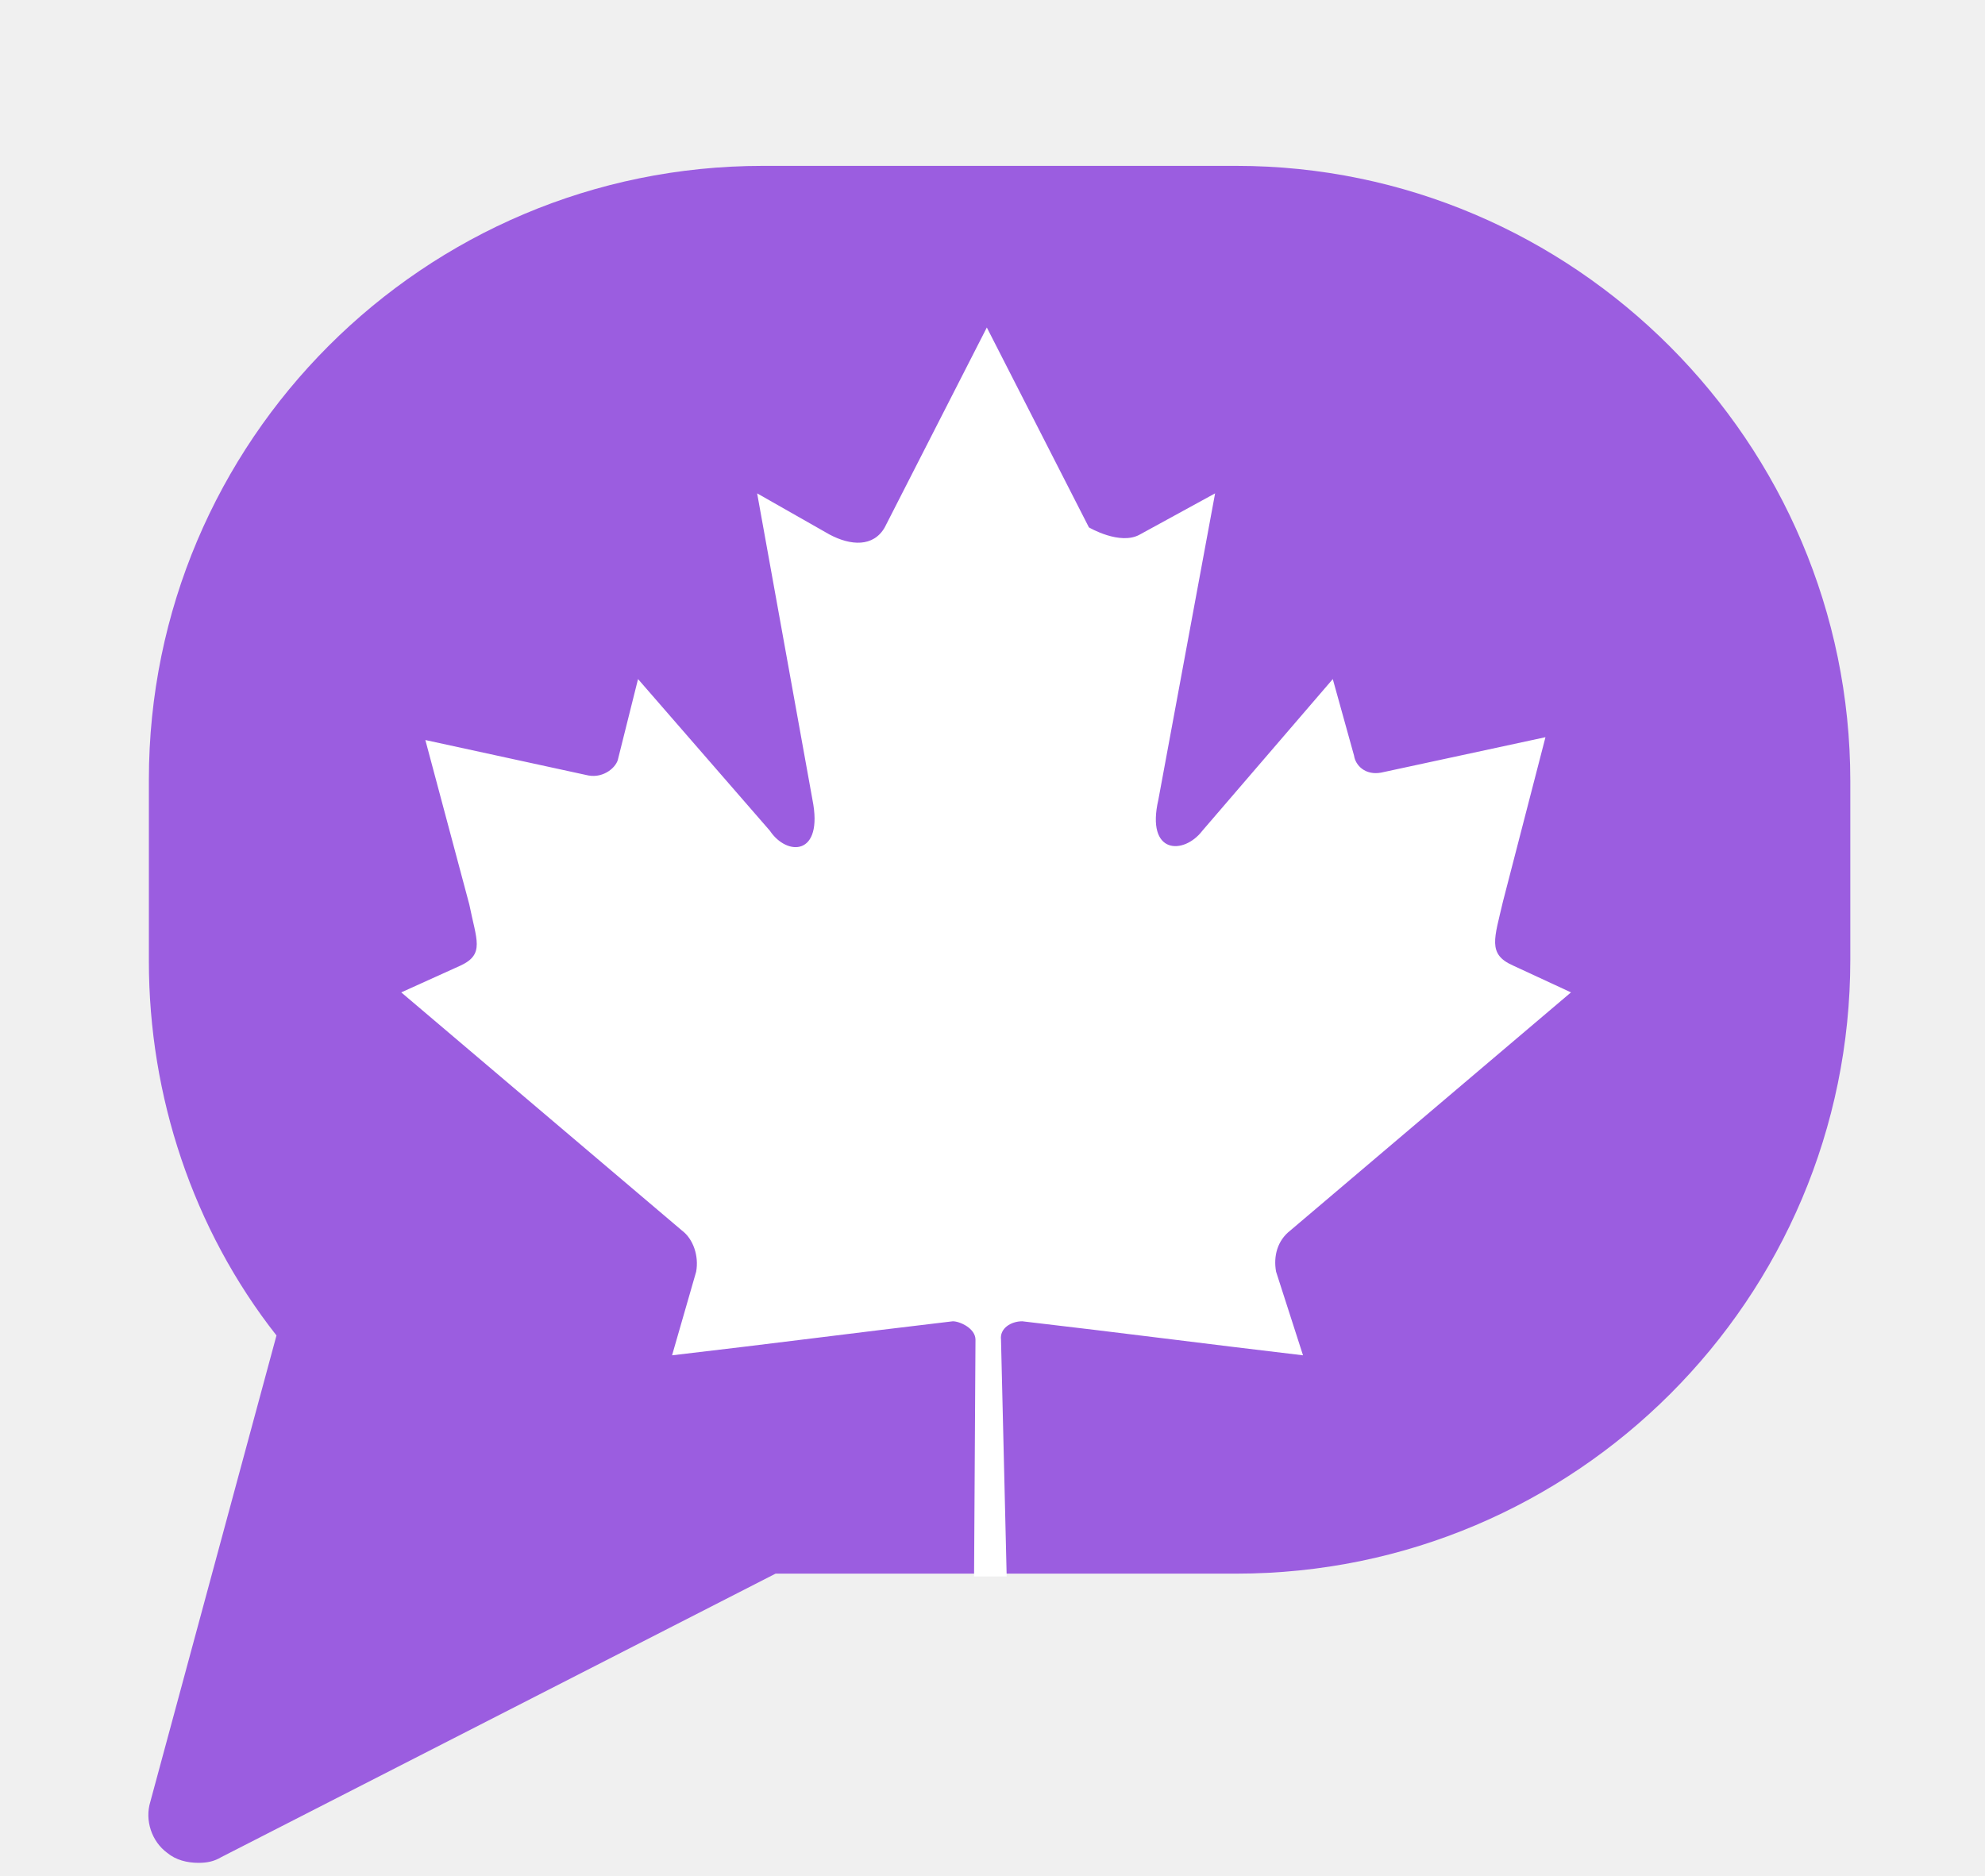
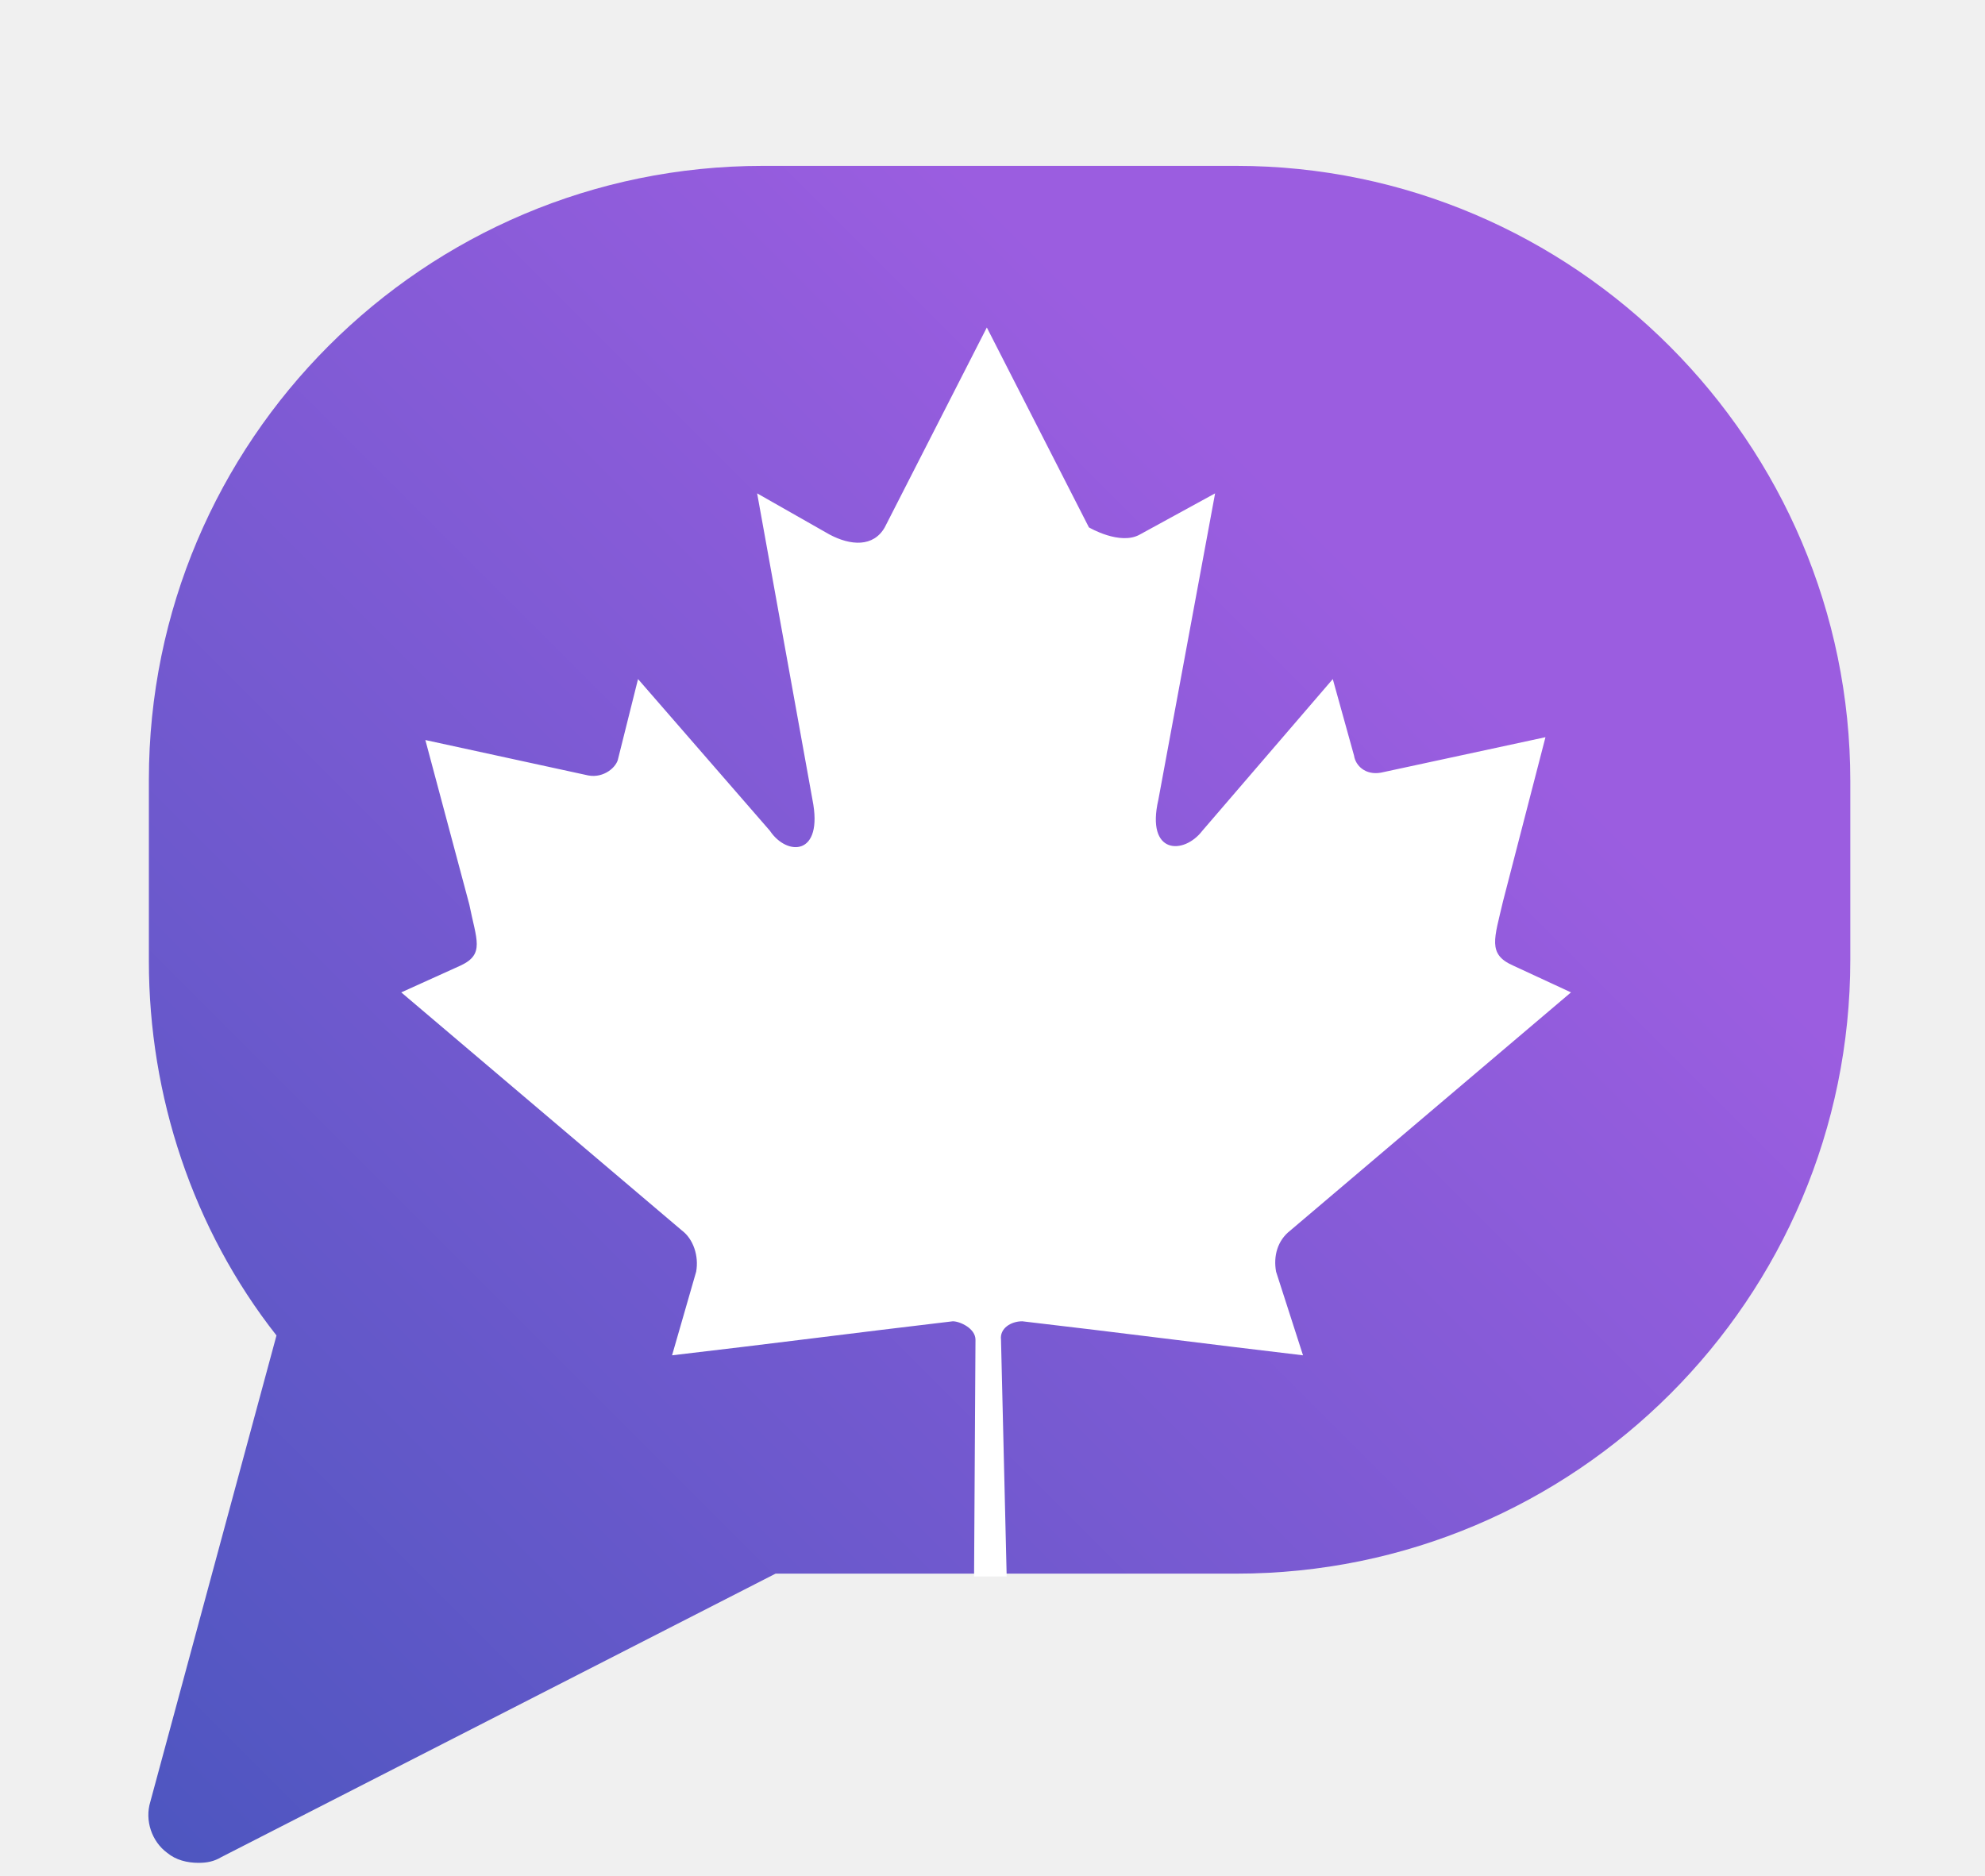
<svg xmlns="http://www.w3.org/2000/svg" version="1.1" id="PRINT" x="0px" y="0px" viewBox="0 0 140 132.3" style="enable-background:new 0 0 140 132.3;" xml:space="preserve">
  <style type="text/css">
- 	.st0{fill:#9B5DE0;}
+ 	.st0{fill:url(#SVGID_1_);}
	.st1{fill:#FFFFFF;}
</style>
-   <g>
-     <path class="st0" d="M87.2,11.7H53.8c-23.9,0-43.3,19.4-43.3,43.3v12.8c0,9.5,3.1,18.9,9,26.4l-8.9,32.9c-0.4,1.3,0.1,2.8,1.2,3.6   c0.6,0.5,1.4,0.7,2.2,0.7c0.6,0,1.1-0.1,1.6-0.4L54.7,111h32.5c23.9,0,43.3-19.4,43.3-43.3V55.1C130.5,31.2,111,11.7,87.2,11.7z" />
-     <path class="st1" d="M72.1,93.2c6.9,0.8,13,1.6,19.8,2.4L90,89.7c-0.2-1.1,0.1-2.2,1-2.9L110.8,70l-4.1-1.9   c-1.8-0.8-1.3-1.9-0.7-4.5l3-11.6l-11.6,2.5c-1.1,0.2-1.8-0.5-1.9-1.2L94,47.9l-9.2,10.7c-1.3,1.7-4,1.7-3.1-2.2l4-21.6l-5.3,2.9   c-1.4,0.8-3.6-0.5-3.6-0.5l-7.2-14.1l-7.2,14.1c-0.8,1.4-2.4,1.3-3.9,0.5l-5.1-2.9l3.9,21.6c0.8,4-1.8,4-3,2.2L45,47.9l-1.4,5.6   c-0.1,0.6-1,1.4-2.1,1.2L30,52.2l3.1,11.6c0.5,2.5,1.1,3.5-0.6,4.3L28.3,70l19.8,16.8c0.8,0.6,1.2,1.8,1,2.9l-1.7,5.9   c6.9-0.8,13-1.6,19.8-2.4c0.5,0,1.6,0.5,1.6,1.3l-0.1,16.7h2.3l-0.4-16.7C70.5,93.7,71.3,93.2,72.1,93.2z" />
-   </g>
+   <linearGradient id="SVGID_1_" gradientUnits="userSpaceOnUse" x1="6.449" y1="125.401" x2="112.594" y2="19.256">
+     <stop offset="0" style="stop-color:#4E56C0" />
+     <stop offset="0.824" style="stop-color:#9B5DE0" />
+   </linearGradient>
+   <path class="st0" d="M87.2,11.7H53.8c-23.9,0-43.3,19.4-43.3,43.3v12.8c0,9.5,3.1,18.9,9,26.4l-8.9,32.9c-0.4,1.3,0.1,2.8,1.2,3.6  c0.6,0.5,1.4,0.7,2.2,0.7c0.6,0,1.1-0.1,1.6-0.4l39.1-20h32.5c23.9,0,43.3-19.4,43.3-43.3V55.1C130.5,31.2,111,11.7,87.2,11.7z" />
+   <path class="st1" d="M72.1,93.2c6.9,0.8,13,1.6,19.8,2.4L90,89.7c-0.2-1.1,0.1-2.2,1-2.9L110.8,70l-4.1-1.9  c-1.8-0.8-1.3-1.9-0.7-4.5l3-11.6l-11.6,2.5c-1.1,0.2-1.8-0.5-1.9-1.2L94,47.9l-9.2,10.7c-1.3,1.7-4,1.7-3.1-2.2l4-21.6l-5.3,2.9  c-1.4,0.8-3.6-0.5-3.6-0.5l-7.2-14.1l-7.2,14.1c-0.8,1.4-2.4,1.3-3.9,0.5l-5.1-2.9l3.9,21.6c0.8,4-1.8,4-3,2.2L45,47.9l-1.4,5.6  c-0.1,0.6-1,1.4-2.1,1.2L30,52.2l3.1,11.6c0.5,2.5,1.1,3.5-0.6,4.3L28.3,70l19.8,16.8c0.8,0.6,1.2,1.8,1,2.9l-1.7,5.9  c6.9-0.8,13-1.6,19.8-2.4c0.5,0,1.6,0.5,1.6,1.3l-0.1,16.7H71l-0.4-16.7C70.5,93.7,71.3,93.2,72.1,93.2z" />
</svg>
